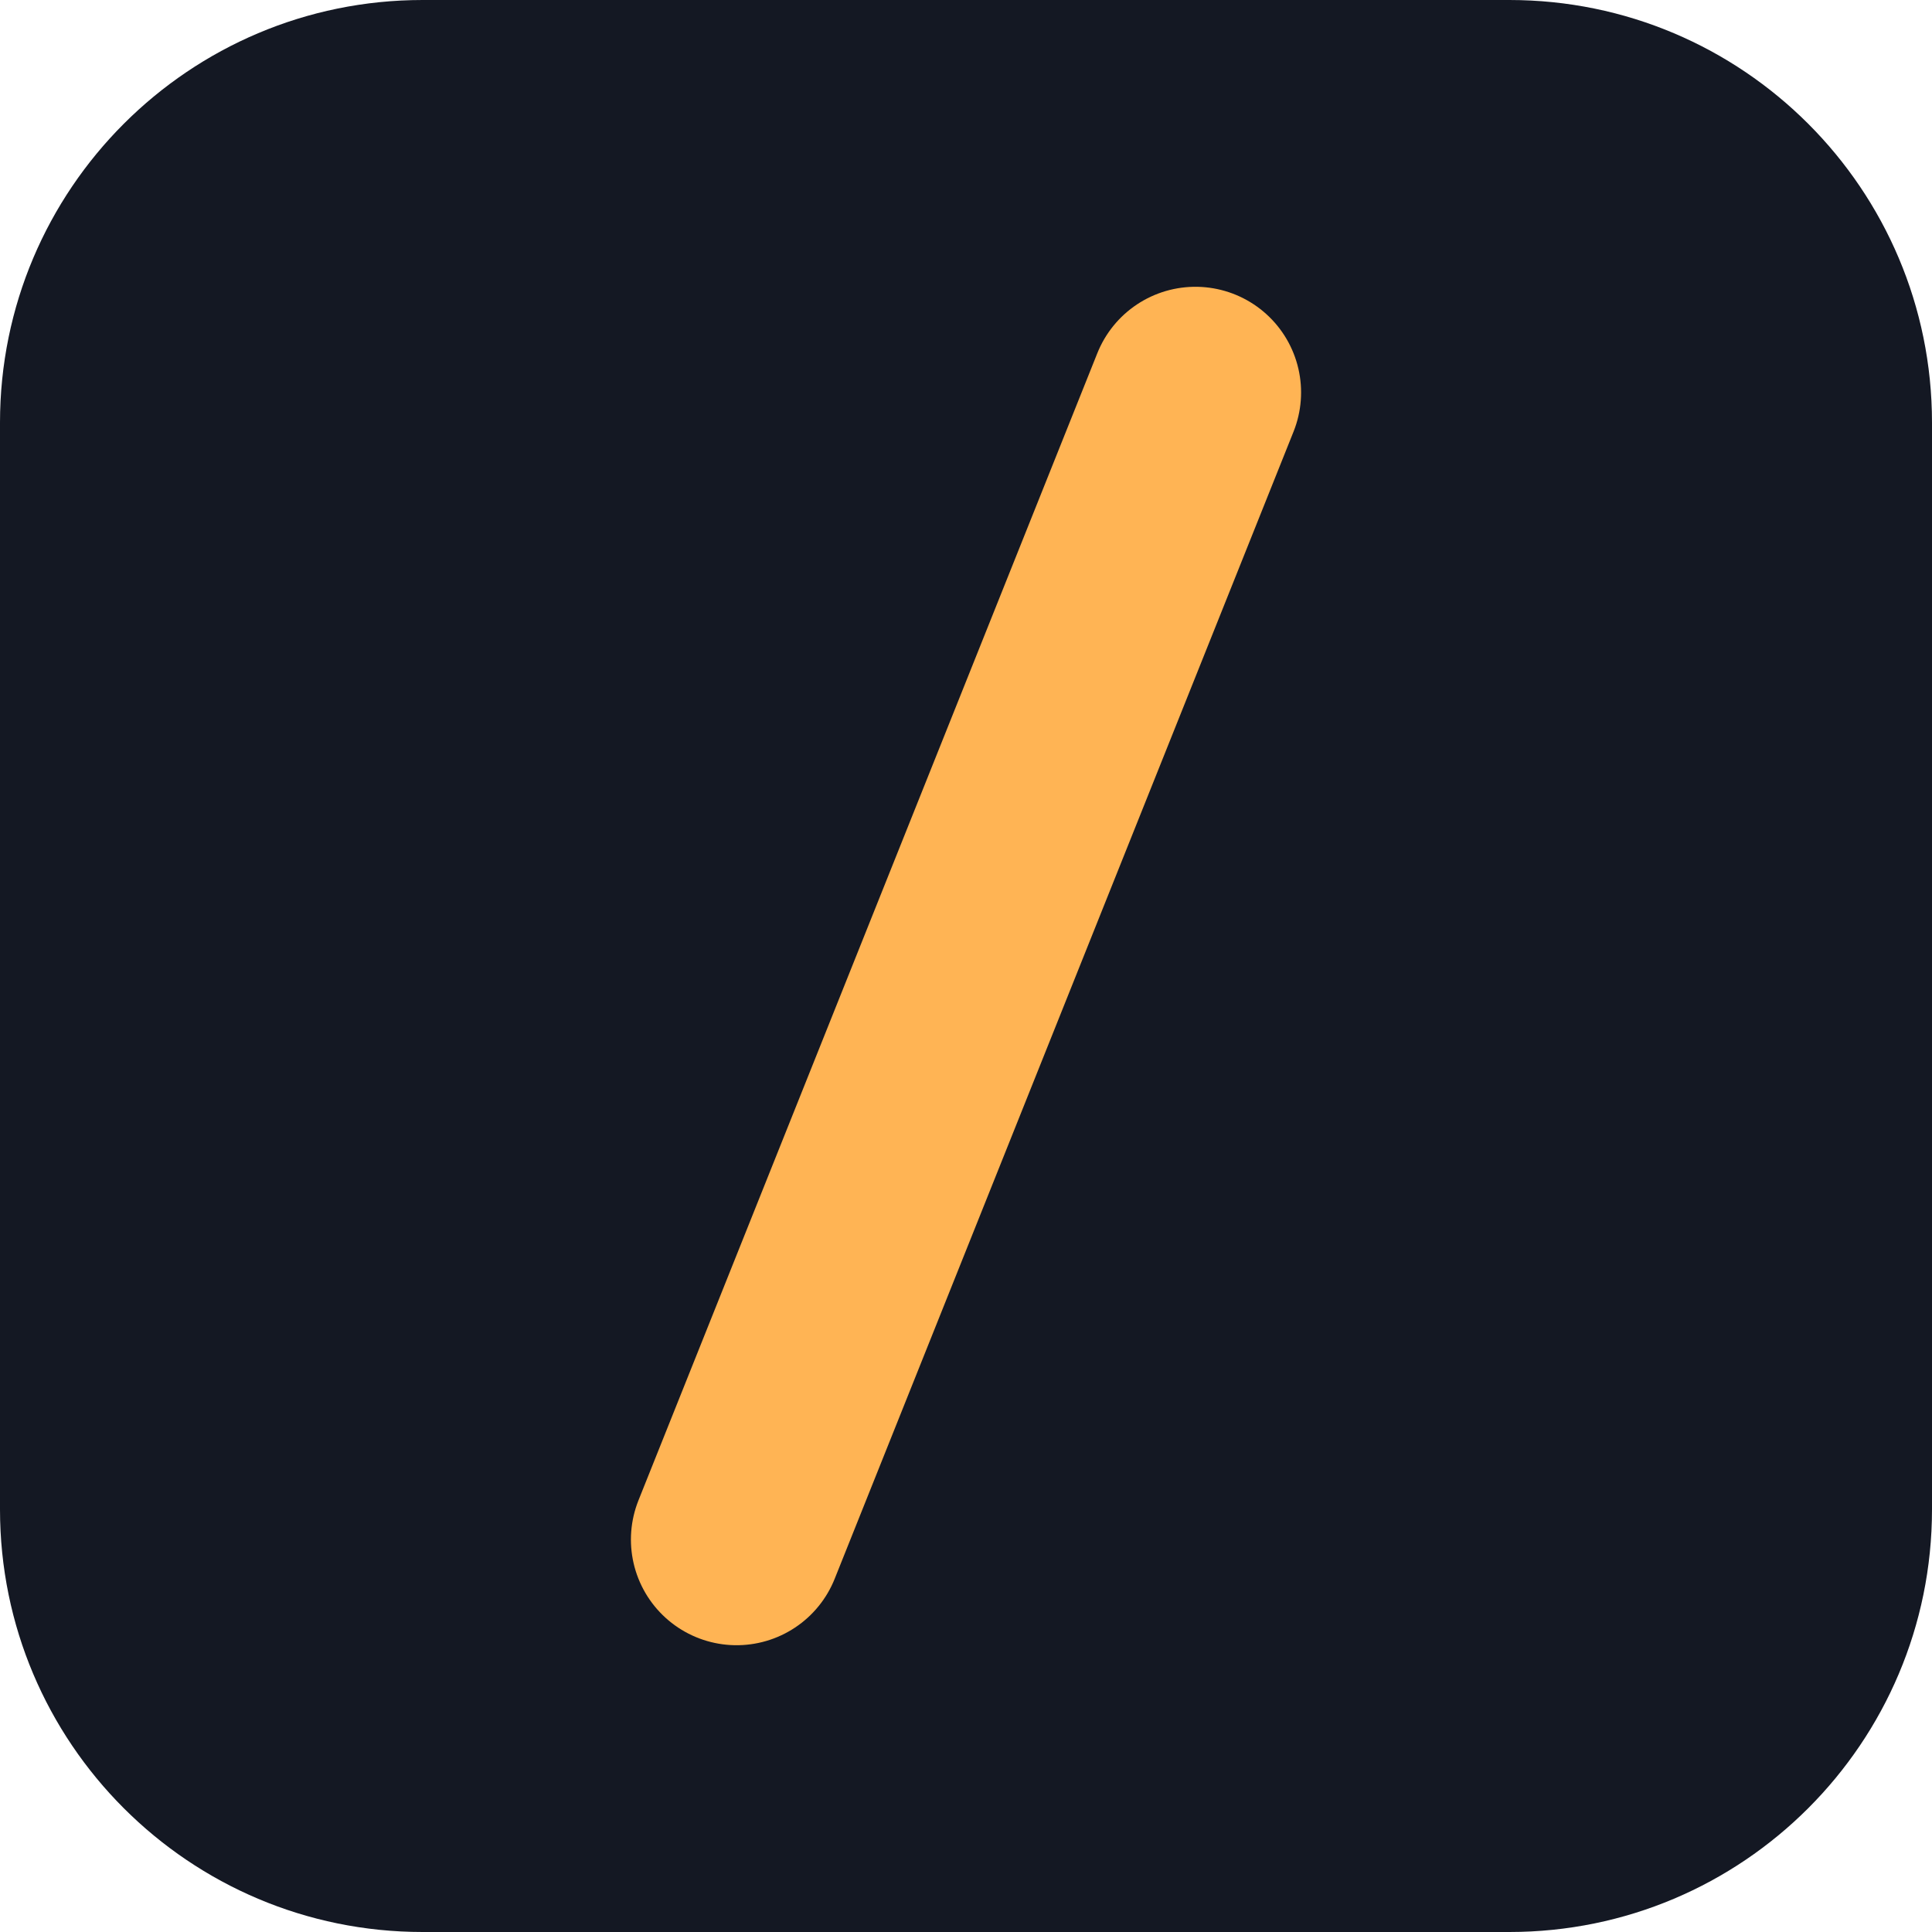
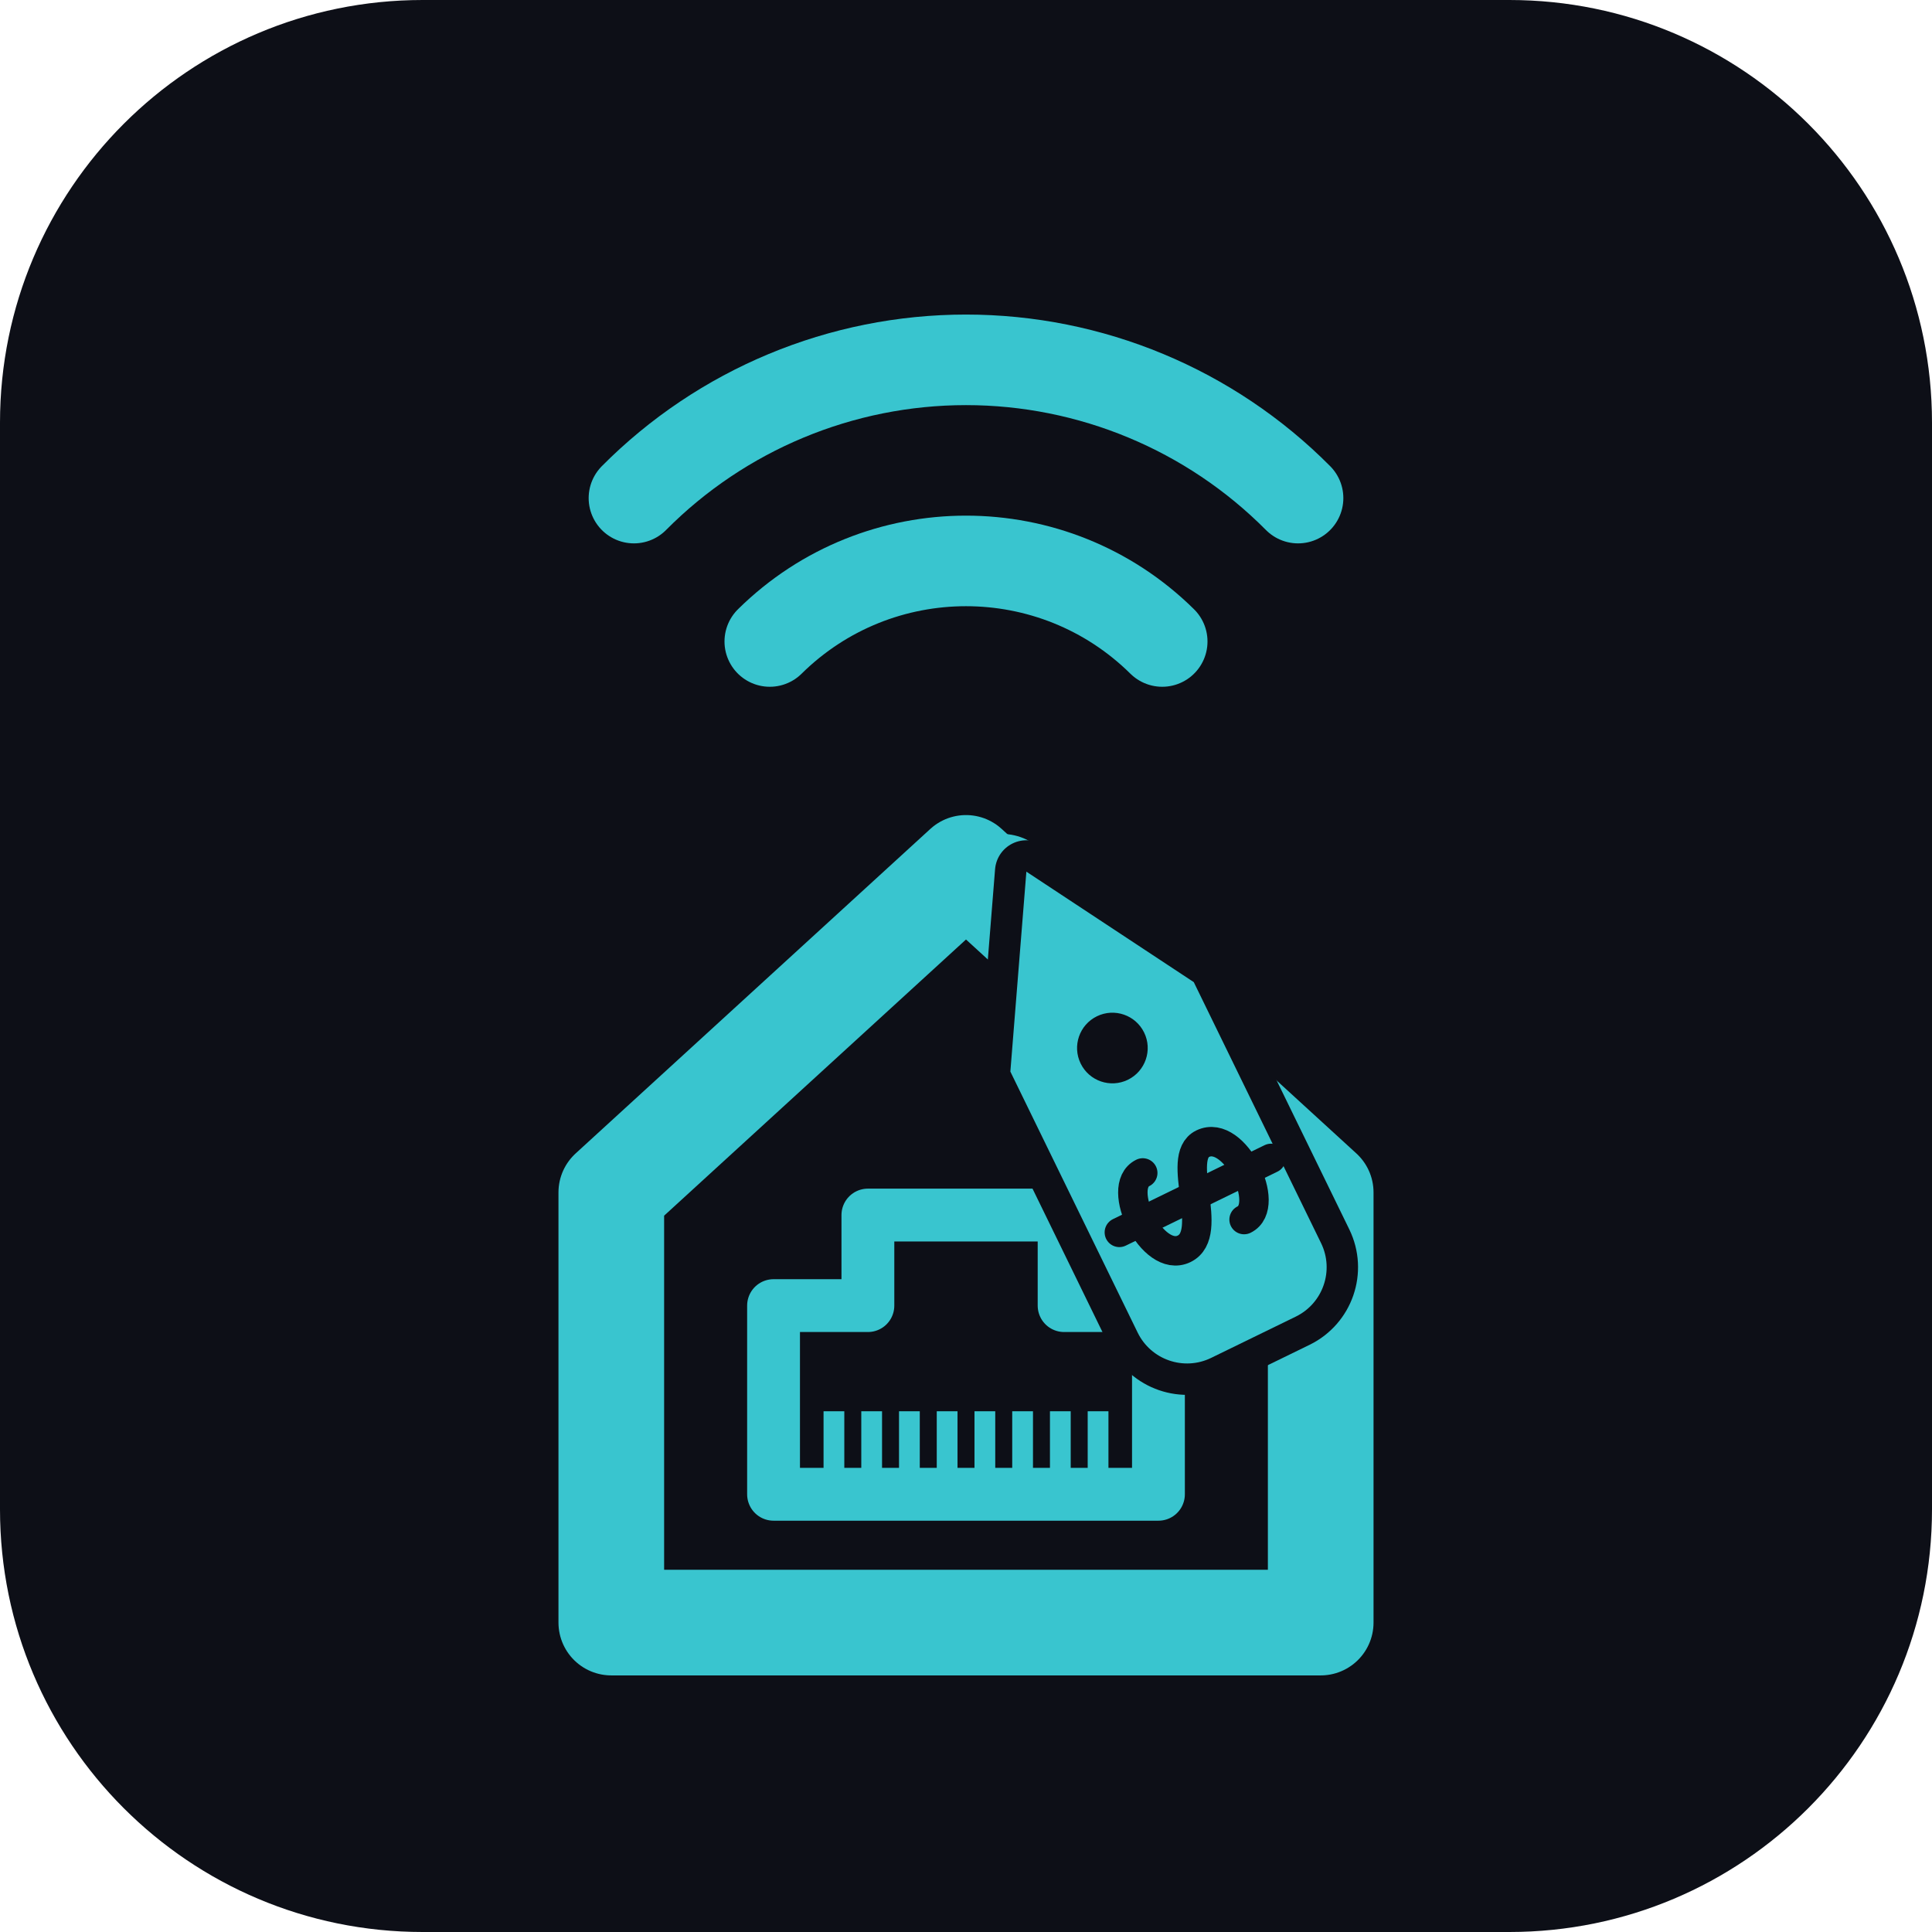
- <svg xmlns="http://www.w3.org/2000/svg" viewBox="0 0 32 32" role="img" aria-label="SmartHomeSellout Classes">
-   <rect width="32" height="32" rx="7" fill="#141823" />
-   <path d="M19.8 6.5 12.2 25.5" stroke="#ffb454" stroke-width="3.5" stroke-linecap="round" fill="none" />
+ <svg xmlns="http://www.w3.org/2000/svg" viewBox="0 0 512 512" role="img" aria-label="SmartHomeSellout Classes">
+   <rect width="512" height="512" rx="112" fill="#0d0f17" />
+   <path d="M162 430 V316 L256 230 L350 316 V430 Z" fill="none" stroke="#39c5cf" stroke-width="28" stroke-linejoin="round" stroke-linecap="round" />
+   <path d="M204 170 A 74 74 0 0 1 308 170" fill="none" stroke="#39c5cf" stroke-width="24" stroke-linecap="round" />
+   <path d="M168 132 A 124 124 0 0 1 344 132" fill="none" stroke="#39c5cf" stroke-width="24" stroke-linecap="round" />
+   <path d="M205 396 H307 V346 H282 V322 H230 V346 H205 Z" fill="none" stroke="#39c5cf" stroke-width="14" stroke-linejoin="round" />
+   <g stroke="#39c5cf" stroke-width="5.5">
+     <line x1="221" y1="393" x2="221" y2="374" />
+     <line x1="231" y1="393" x2="231" y2="374" />
+     <line x1="241" y1="393" x2="241" y2="374" />
+     <line x1="251" y1="393" x2="251" y2="374" />
+     <line x1="261" y1="393" x2="261" y2="374" />
+     <line x1="271" y1="393" x2="271" y2="374" />
+     <line x1="281" y1="393" x2="281" y2="374" />
+     <line x1="291" y1="393" x2="291" y2="374" />
+   </g>
+   <path d="M256 230 Q 266 222 274 230" fill="none" stroke="#39c5cf" stroke-width="10" stroke-linecap="round" />
+   <g transform="translate(272 231) rotate(64) scale(1.04)">
+     <path d="M0 0 L44 -26 H118 A14 14 0 0 1 132 -12 V12 A14 14 0 0 1 118 26 H44 Z" fill="none" stroke="#0d0f17" stroke-width="16" stroke-linejoin="round" />
+     <path d="M0 0 L44 -26 H118 A14 14 0 0 1 132 -12 V12 A14 14 0 0 1 118 26 H44 Z" fill="#39c5cf" />
+     <circle cx="50" cy="0" r="9" fill="#0d0f17" />
+     <g stroke="#0d0f17" stroke-width="7.5" fill="none" stroke-linecap="round">
+       <path d="M104 -11 C 104 -19 82 -19 82 -10 C 82 -2 104 -3 104 6 C 104 15 82 15 82 7" />
+       <line x1="93" y1="-24" x2="93" y2="19" />
+     </g>
+   </g>
</svg>
